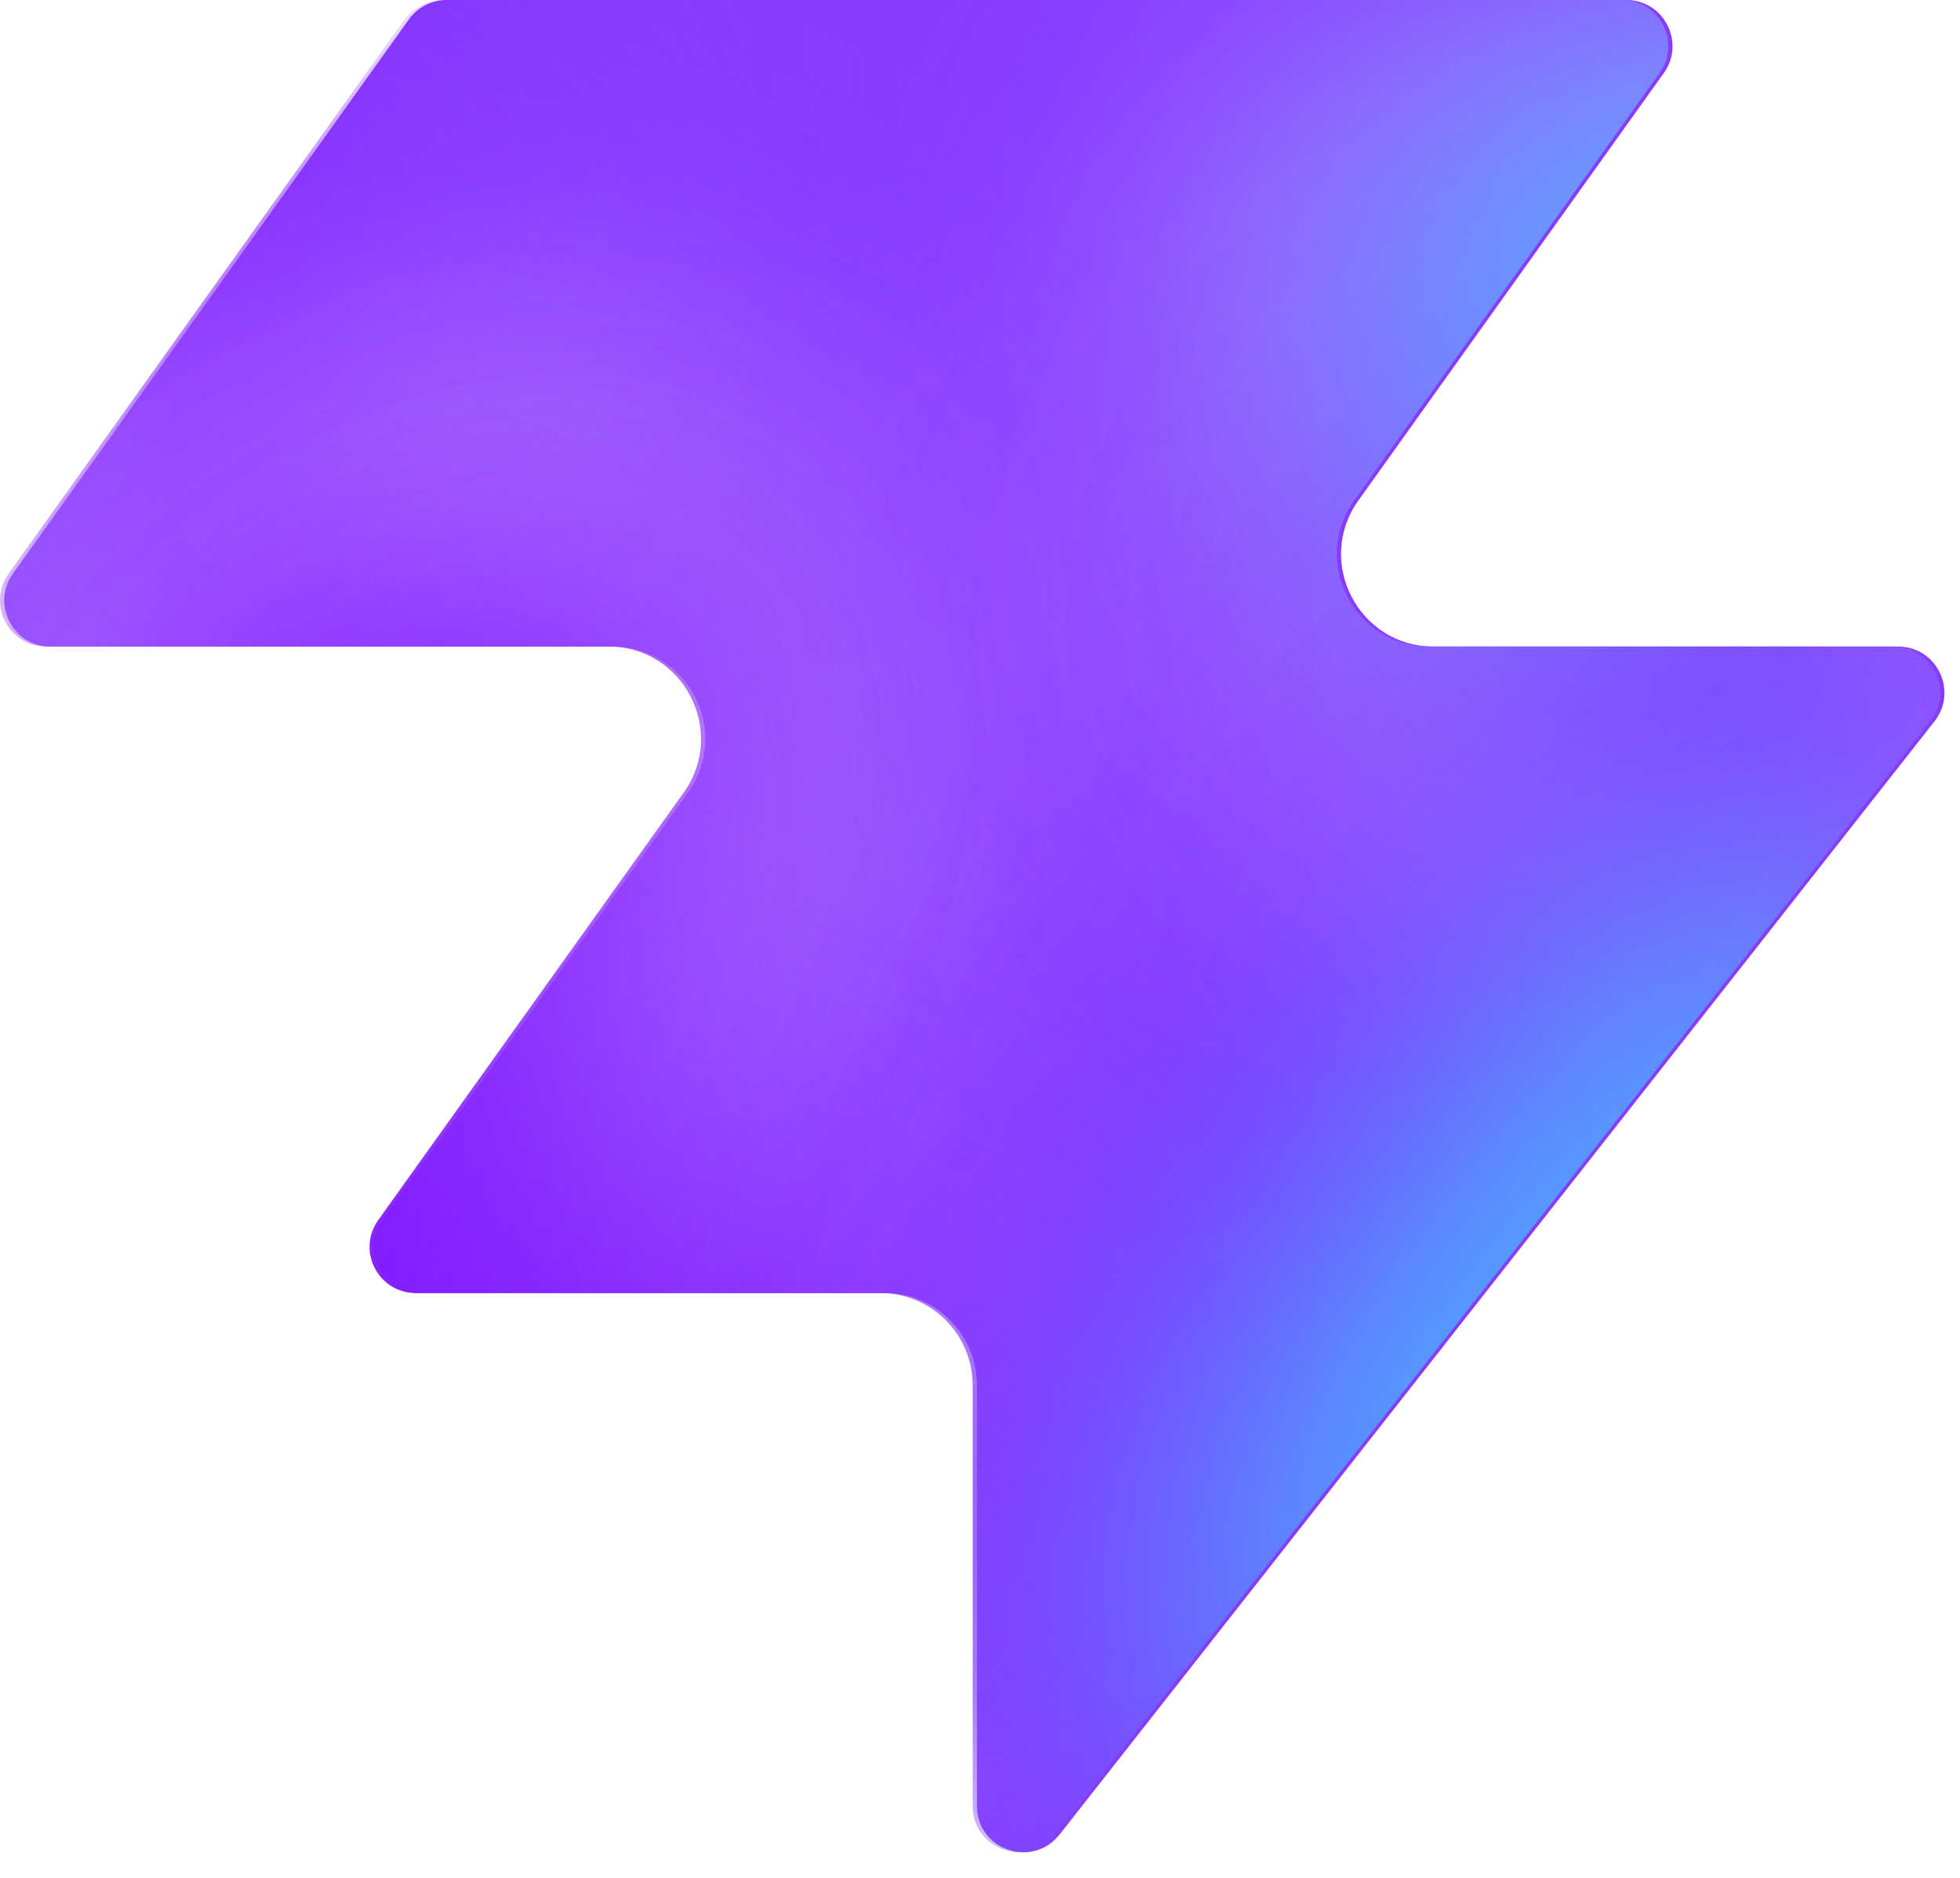
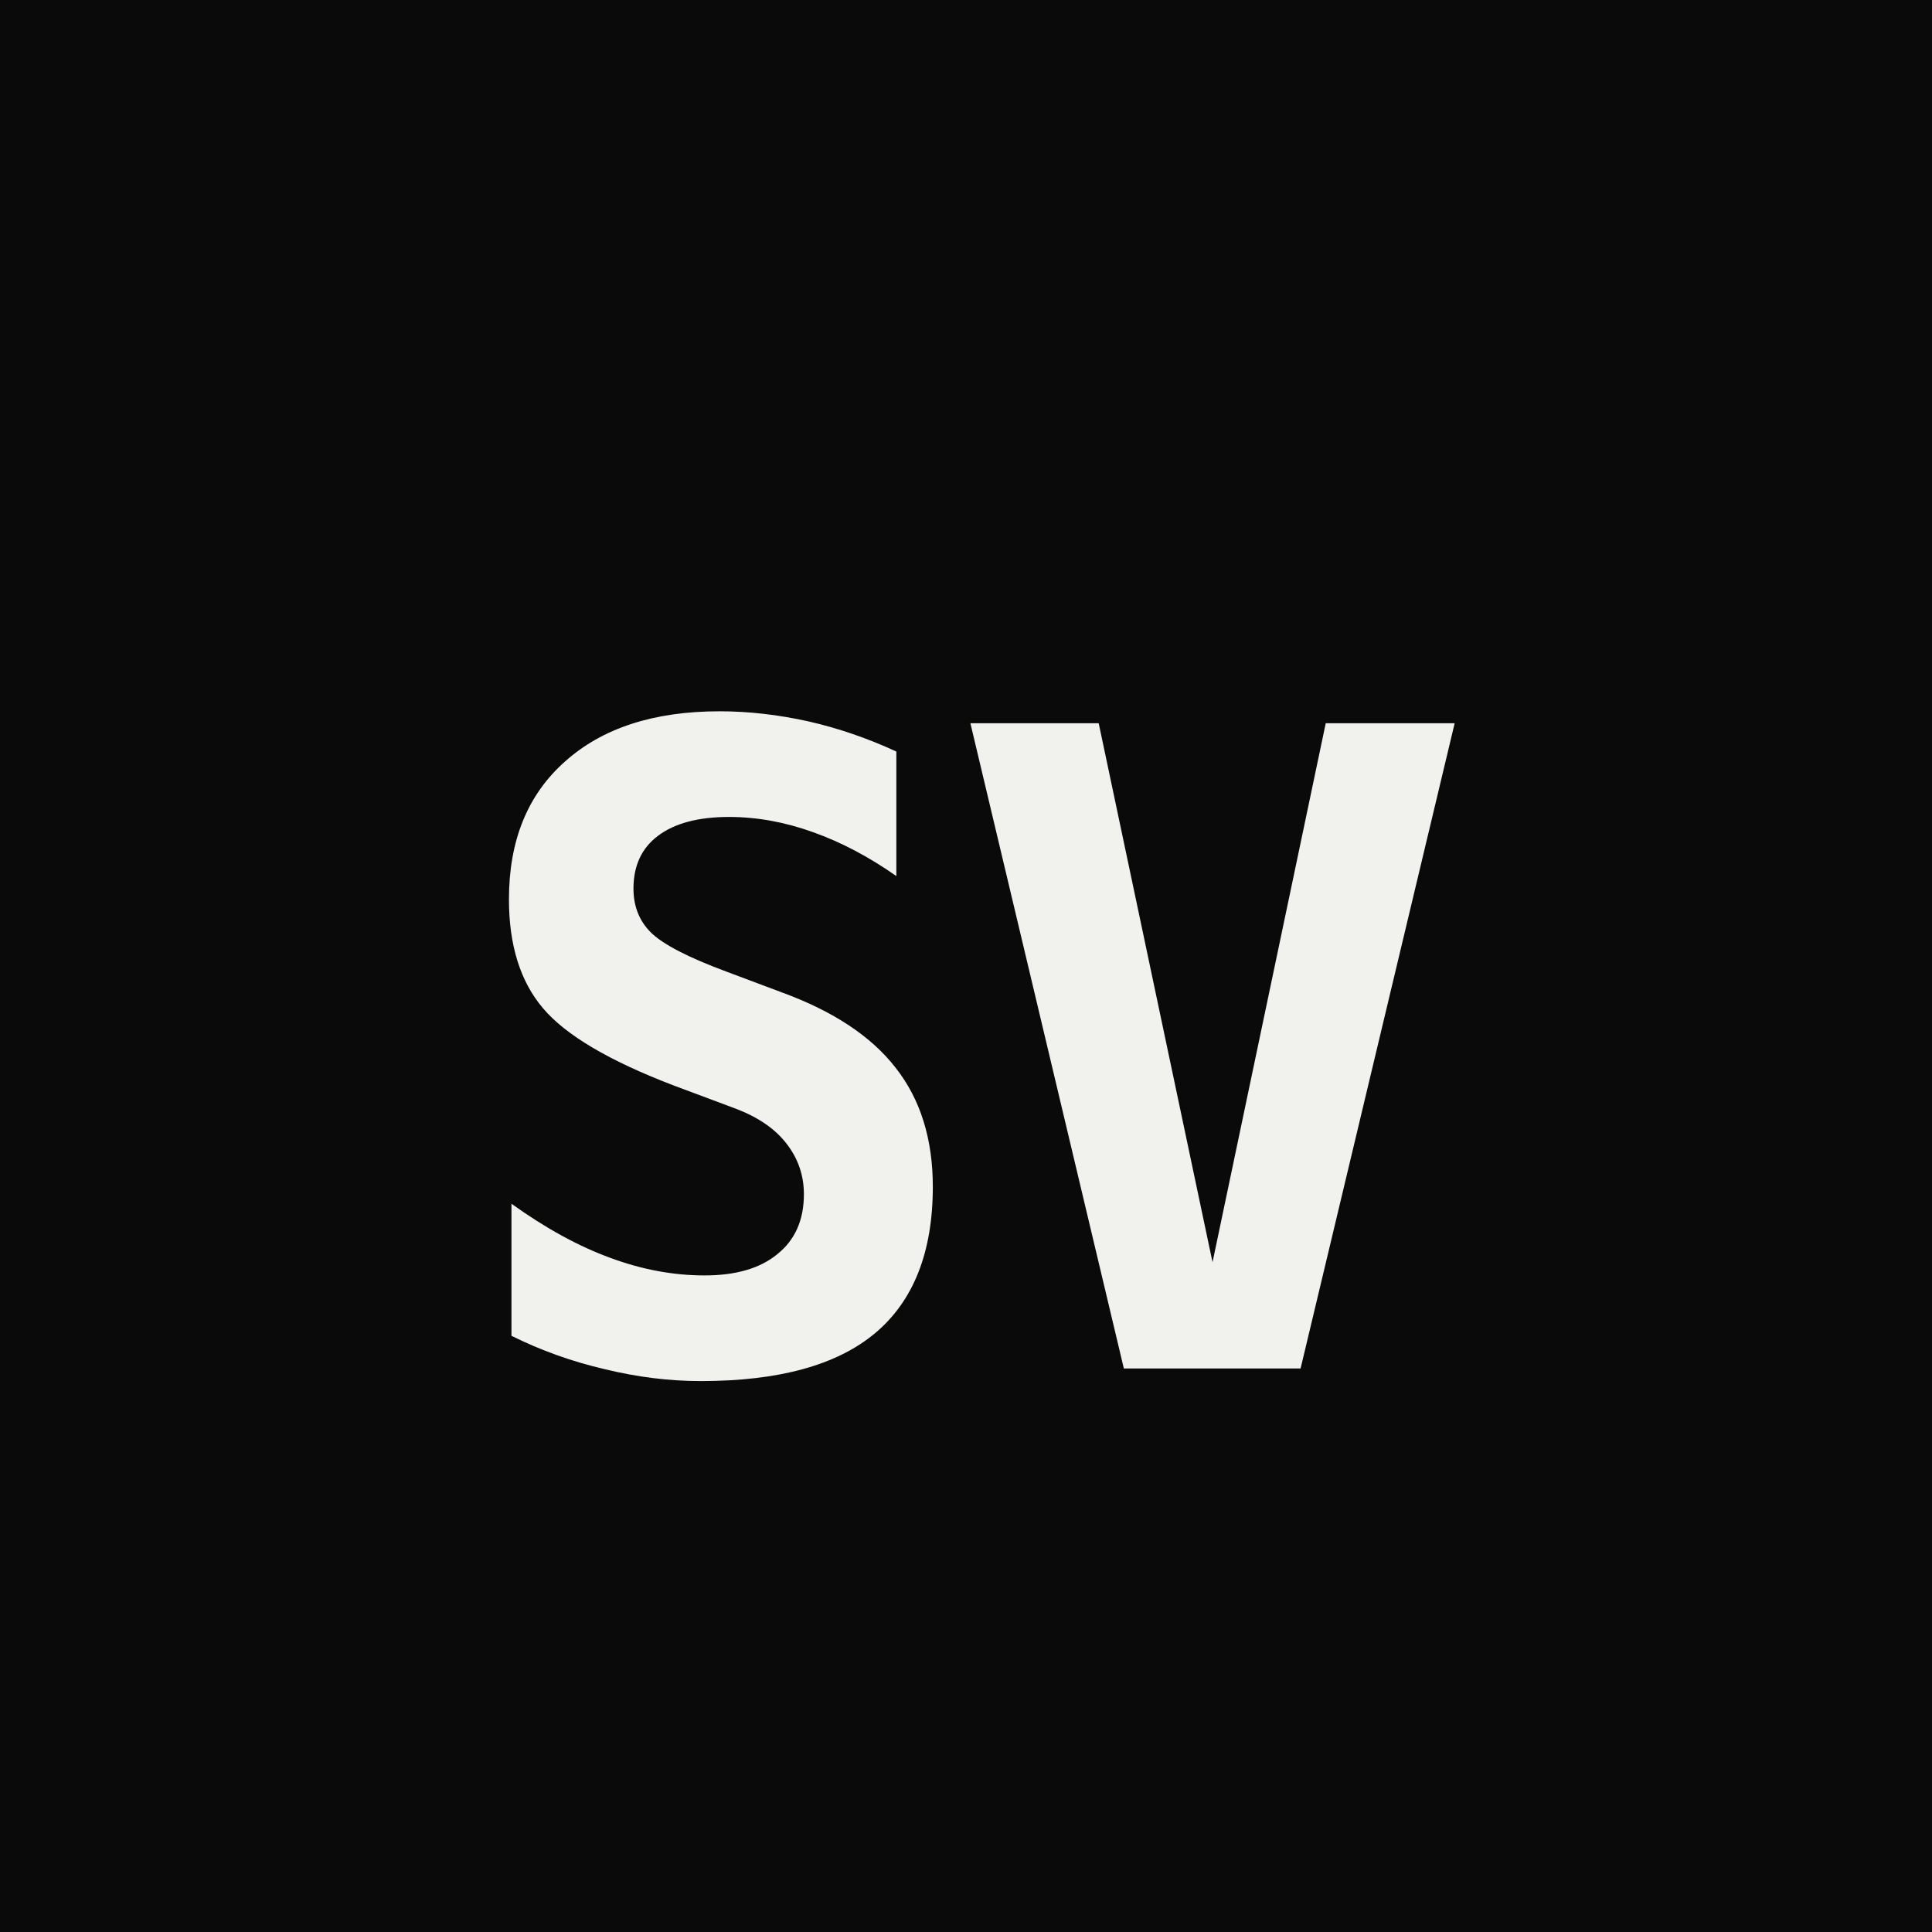
- <svg xmlns="http://www.w3.org/2000/svg" width="48" height="46" fill="none" viewBox="0 0 48 46">
-   <path fill="#863bff" d="M25.946 44.938c-.664.845-2.021.375-2.021-.698V33.937a2.26 2.26 0 0 0-2.262-2.262H10.287c-.92 0-1.456-1.04-.92-1.788l7.48-10.471c1.07-1.497 0-3.578-1.842-3.578H1.237c-.92 0-1.456-1.04-.92-1.788L10.013.474c.214-.297.556-.474.92-.474h28.894c.92 0 1.456 1.04.92 1.788l-7.48 10.471c-1.07 1.498 0 3.579 1.842 3.579h11.377c.943 0 1.473 1.088.89 1.83L25.947 44.94z" style="fill:#863bff;fill:color(display-p3 .525 .23 1);fill-opacity:1" />
-   <mask id="a" width="48" height="46" x="0" y="0" maskUnits="userSpaceOnUse" style="mask-type:alpha">
-     <path fill="#000" d="M25.842 44.938c-.664.844-2.021.375-2.021-.698V33.937a2.26 2.26 0 0 0-2.262-2.262H10.183c-.92 0-1.456-1.04-.92-1.788l7.48-10.471c1.07-1.498 0-3.579-1.842-3.579H1.133c-.92 0-1.456-1.04-.92-1.787L9.91.473c.214-.297.556-.474.92-.474h28.894c.92 0 1.456 1.04.92 1.788l-7.48 10.471c-1.07 1.498 0 3.578 1.842 3.578h11.377c.943 0 1.473 1.088.89 1.832L25.843 44.94z" style="fill:#000;fill-opacity:1" />
-   </mask>
-   <g mask="url(#a)">
-     <g filter="url(#b)">
-       <ellipse cx="5.508" cy="14.704" fill="#ede6ff" rx="5.508" ry="14.704" style="fill:#ede6ff;fill:color(display-p3 .927 .903 1);fill-opacity:1" transform="matrix(.00324 1 1 -.00324 -4.47 31.516)" />
-     </g>
-     <g filter="url(#c)">
-       <ellipse cx="10.399" cy="29.851" fill="#ede6ff" rx="10.399" ry="29.851" style="fill:#ede6ff;fill:color(display-p3 .927 .903 1);fill-opacity:1" transform="matrix(.00324 1 1 -.00324 -39.328 7.883)" />
-     </g>
-     <g filter="url(#d)">
-       <ellipse cx="5.508" cy="30.487" fill="#7e14ff" rx="5.508" ry="30.487" style="fill:#7e14ff;fill:color(display-p3 .492 .077 1);fill-opacity:1" transform="rotate(89.814 -25.913 -14.639)scale(1 -1)" />
-     </g>
-     <g filter="url(#e)">
-       <ellipse cx="5.508" cy="30.599" fill="#7e14ff" rx="5.508" ry="30.599" style="fill:#7e14ff;fill:color(display-p3 .492 .077 1);fill-opacity:1" transform="rotate(89.814 -32.644 -3.334)scale(1 -1)" />
-     </g>
-     <g filter="url(#f)">
-       <ellipse cx="5.508" cy="30.599" fill="#7e14ff" rx="5.508" ry="30.599" style="fill:#7e14ff;fill:color(display-p3 .492 .077 1);fill-opacity:1" transform="matrix(.00324 1 1 -.00324 -34.34 30.47)" />
-     </g>
-     <g filter="url(#g)">
-       <ellipse cx="14.072" cy="22.078" fill="#ede6ff" rx="14.072" ry="22.078" style="fill:#ede6ff;fill:color(display-p3 .927 .903 1);fill-opacity:1" transform="rotate(93.35 24.506 48.493)scale(-1 1)" />
-     </g>
-     <g filter="url(#h)">
-       <ellipse cx="3.47" cy="21.501" fill="#7e14ff" rx="3.47" ry="21.501" style="fill:#7e14ff;fill:color(display-p3 .492 .077 1);fill-opacity:1" transform="rotate(89.009 28.708 47.59)scale(-1 1)" />
-     </g>
-     <g filter="url(#i)">
-       <ellipse cx="3.47" cy="21.501" fill="#7e14ff" rx="3.47" ry="21.501" style="fill:#7e14ff;fill:color(display-p3 .492 .077 1);fill-opacity:1" transform="rotate(89.009 28.708 47.59)scale(-1 1)" />
-     </g>
-     <g filter="url(#j)">
-       <ellipse cx=".387" cy="8.972" fill="#7e14ff" rx="4.407" ry="29.108" style="fill:#7e14ff;fill:color(display-p3 .492 .077 1);fill-opacity:1" transform="rotate(39.51 .387 8.972)" />
-     </g>
-     <g filter="url(#k)">
-       <ellipse cx="47.523" cy="-6.092" fill="#7e14ff" rx="4.407" ry="29.108" style="fill:#7e14ff;fill:color(display-p3 .492 .077 1);fill-opacity:1" transform="rotate(37.892 47.523 -6.092)" />
-     </g>
-     <g filter="url(#l)">
-       <ellipse cx="41.412" cy="6.333" fill="#47bfff" rx="5.971" ry="9.665" style="fill:#47bfff;fill:color(display-p3 .28 .748 1);fill-opacity:1" transform="rotate(37.892 41.412 6.333)" />
-     </g>
-     <g filter="url(#m)">
-       <ellipse cx="-1.879" cy="38.332" fill="#7e14ff" rx="4.407" ry="29.108" style="fill:#7e14ff;fill:color(display-p3 .492 .077 1);fill-opacity:1" transform="rotate(37.892 -1.88 38.332)" />
-     </g>
-     <g filter="url(#n)">
-       <ellipse cx="-1.879" cy="38.332" fill="#7e14ff" rx="4.407" ry="29.108" style="fill:#7e14ff;fill:color(display-p3 .492 .077 1);fill-opacity:1" transform="rotate(37.892 -1.88 38.332)" />
-     </g>
-     <g filter="url(#o)">
-       <ellipse cx="35.651" cy="29.907" fill="#7e14ff" rx="4.407" ry="29.108" style="fill:#7e14ff;fill:color(display-p3 .492 .077 1);fill-opacity:1" transform="rotate(37.892 35.651 29.907)" />
-     </g>
-     <g filter="url(#p)">
-       <ellipse cx="38.418" cy="32.4" fill="#47bfff" rx="5.971" ry="15.297" style="fill:#47bfff;fill:color(display-p3 .28 .748 1);fill-opacity:1" transform="rotate(37.892 38.418 32.4)" />
-     </g>
-   </g>
-   <defs>
-     <filter id="b" width="60.045" height="41.654" x="-19.77" y="16.149" color-interpolation-filters="sRGB" filterUnits="userSpaceOnUse">
-       <feFlood flood-opacity="0" result="BackgroundImageFix" />
-       <feBlend in="SourceGraphic" in2="BackgroundImageFix" result="shape" />
-       <feGaussianBlur result="effect1_foregroundBlur_2002_17158" stdDeviation="7.659" />
-     </filter>
-     <filter id="c" width="90.34" height="51.437" x="-54.613" y="-7.533" color-interpolation-filters="sRGB" filterUnits="userSpaceOnUse">
-       <feFlood flood-opacity="0" result="BackgroundImageFix" />
-       <feBlend in="SourceGraphic" in2="BackgroundImageFix" result="shape" />
-       <feGaussianBlur result="effect1_foregroundBlur_2002_17158" stdDeviation="7.659" />
-     </filter>
-     <filter id="d" width="79.355" height="29.4" x="-49.64" y="2.03" color-interpolation-filters="sRGB" filterUnits="userSpaceOnUse">
-       <feFlood flood-opacity="0" result="BackgroundImageFix" />
-       <feBlend in="SourceGraphic" in2="BackgroundImageFix" result="shape" />
-       <feGaussianBlur result="effect1_foregroundBlur_2002_17158" stdDeviation="4.596" />
-     </filter>
-     <filter id="e" width="79.579" height="29.4" x="-45.045" y="20.029" color-interpolation-filters="sRGB" filterUnits="userSpaceOnUse">
-       <feFlood flood-opacity="0" result="BackgroundImageFix" />
-       <feBlend in="SourceGraphic" in2="BackgroundImageFix" result="shape" />
-       <feGaussianBlur result="effect1_foregroundBlur_2002_17158" stdDeviation="4.596" />
-     </filter>
-     <filter id="f" width="79.579" height="29.4" x="-43.513" y="21.178" color-interpolation-filters="sRGB" filterUnits="userSpaceOnUse">
-       <feFlood flood-opacity="0" result="BackgroundImageFix" />
-       <feBlend in="SourceGraphic" in2="BackgroundImageFix" result="shape" />
-       <feGaussianBlur result="effect1_foregroundBlur_2002_17158" stdDeviation="4.596" />
-     </filter>
-     <filter id="g" width="74.749" height="58.852" x="15.756" y="-17.901" color-interpolation-filters="sRGB" filterUnits="userSpaceOnUse">
-       <feFlood flood-opacity="0" result="BackgroundImageFix" />
-       <feBlend in="SourceGraphic" in2="BackgroundImageFix" result="shape" />
-       <feGaussianBlur result="effect1_foregroundBlur_2002_17158" stdDeviation="7.659" />
-     </filter>
-     <filter id="h" width="61.377" height="25.362" x="23.548" y="2.284" color-interpolation-filters="sRGB" filterUnits="userSpaceOnUse">
-       <feFlood flood-opacity="0" result="BackgroundImageFix" />
-       <feBlend in="SourceGraphic" in2="BackgroundImageFix" result="shape" />
-       <feGaussianBlur result="effect1_foregroundBlur_2002_17158" stdDeviation="4.596" />
-     </filter>
-     <filter id="i" width="61.377" height="25.362" x="23.548" y="2.284" color-interpolation-filters="sRGB" filterUnits="userSpaceOnUse">
-       <feFlood flood-opacity="0" result="BackgroundImageFix" />
-       <feBlend in="SourceGraphic" in2="BackgroundImageFix" result="shape" />
-       <feGaussianBlur result="effect1_foregroundBlur_2002_17158" stdDeviation="4.596" />
-     </filter>
-     <filter id="j" width="56.045" height="63.649" x="-27.636" y="-22.853" color-interpolation-filters="sRGB" filterUnits="userSpaceOnUse">
-       <feFlood flood-opacity="0" result="BackgroundImageFix" />
-       <feBlend in="SourceGraphic" in2="BackgroundImageFix" result="shape" />
-       <feGaussianBlur result="effect1_foregroundBlur_2002_17158" stdDeviation="4.596" />
-     </filter>
-     <filter id="k" width="54.814" height="64.646" x="20.116" y="-38.415" color-interpolation-filters="sRGB" filterUnits="userSpaceOnUse">
-       <feFlood flood-opacity="0" result="BackgroundImageFix" />
-       <feBlend in="SourceGraphic" in2="BackgroundImageFix" result="shape" />
-       <feGaussianBlur result="effect1_foregroundBlur_2002_17158" stdDeviation="4.596" />
-     </filter>
-     <filter id="l" width="33.541" height="35.313" x="24.641" y="-11.323" color-interpolation-filters="sRGB" filterUnits="userSpaceOnUse">
-       <feFlood flood-opacity="0" result="BackgroundImageFix" />
-       <feBlend in="SourceGraphic" in2="BackgroundImageFix" result="shape" />
-       <feGaussianBlur result="effect1_foregroundBlur_2002_17158" stdDeviation="4.596" />
-     </filter>
-     <filter id="m" width="54.814" height="64.646" x="-29.286" y="6.009" color-interpolation-filters="sRGB" filterUnits="userSpaceOnUse">
-       <feFlood flood-opacity="0" result="BackgroundImageFix" />
-       <feBlend in="SourceGraphic" in2="BackgroundImageFix" result="shape" />
-       <feGaussianBlur result="effect1_foregroundBlur_2002_17158" stdDeviation="4.596" />
-     </filter>
-     <filter id="n" width="54.814" height="64.646" x="-29.286" y="6.009" color-interpolation-filters="sRGB" filterUnits="userSpaceOnUse">
-       <feFlood flood-opacity="0" result="BackgroundImageFix" />
-       <feBlend in="SourceGraphic" in2="BackgroundImageFix" result="shape" />
-       <feGaussianBlur result="effect1_foregroundBlur_2002_17158" stdDeviation="4.596" />
-     </filter>
-     <filter id="o" width="54.814" height="64.646" x="8.244" y="-2.416" color-interpolation-filters="sRGB" filterUnits="userSpaceOnUse">
-       <feFlood flood-opacity="0" result="BackgroundImageFix" />
-       <feBlend in="SourceGraphic" in2="BackgroundImageFix" result="shape" />
-       <feGaussianBlur result="effect1_foregroundBlur_2002_17158" stdDeviation="4.596" />
-     </filter>
-     <filter id="p" width="39.409" height="43.623" x="18.713" y="10.588" color-interpolation-filters="sRGB" filterUnits="userSpaceOnUse">
-       <feFlood flood-opacity="0" result="BackgroundImageFix" />
-       <feBlend in="SourceGraphic" in2="BackgroundImageFix" result="shape" />
-       <feGaussianBlur result="effect1_foregroundBlur_2002_17158" stdDeviation="4.596" />
-     </filter>
-   </defs>
+ <svg xmlns="http://www.w3.org/2000/svg" viewBox="0 0 48 48" width="48" height="48">
+   <rect width="48" height="48" fill="#0a0a0a" />
+   <text x="24" y="34" font-family="monospace" font-size="22" font-weight="800" fill="#f1f1ee" text-anchor="middle" letter-spacing="-1">SV</text>
</svg>
